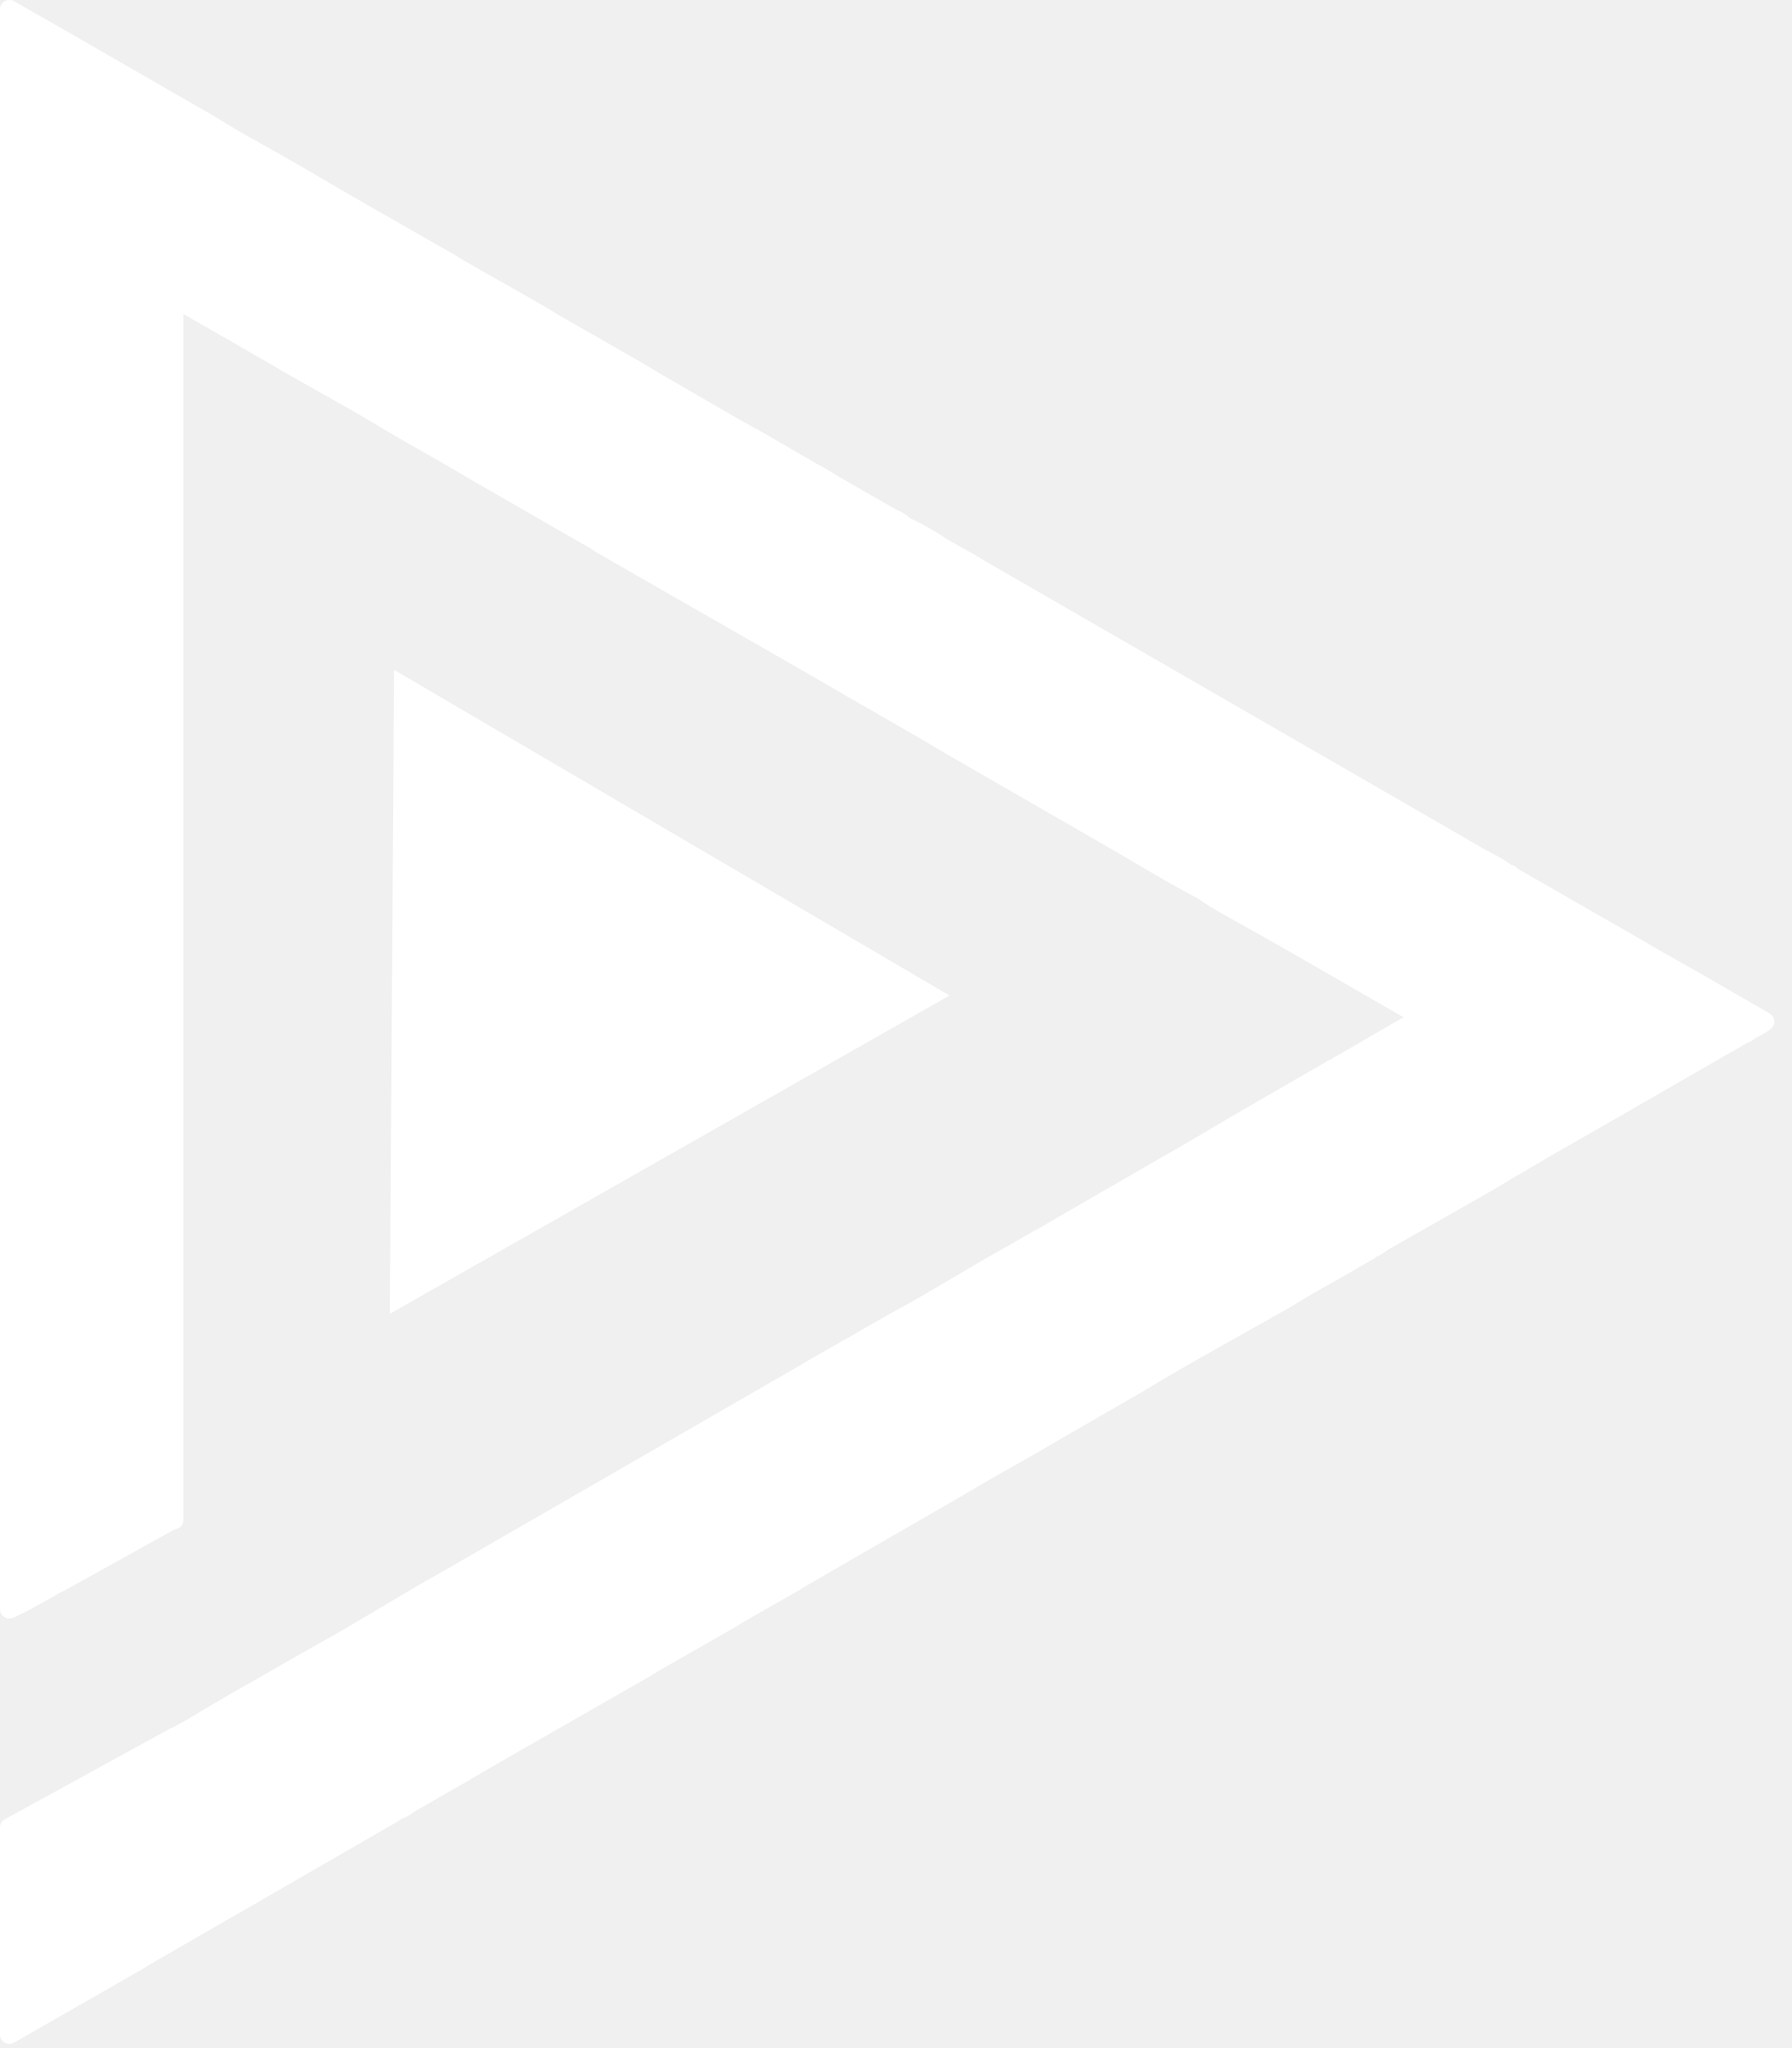
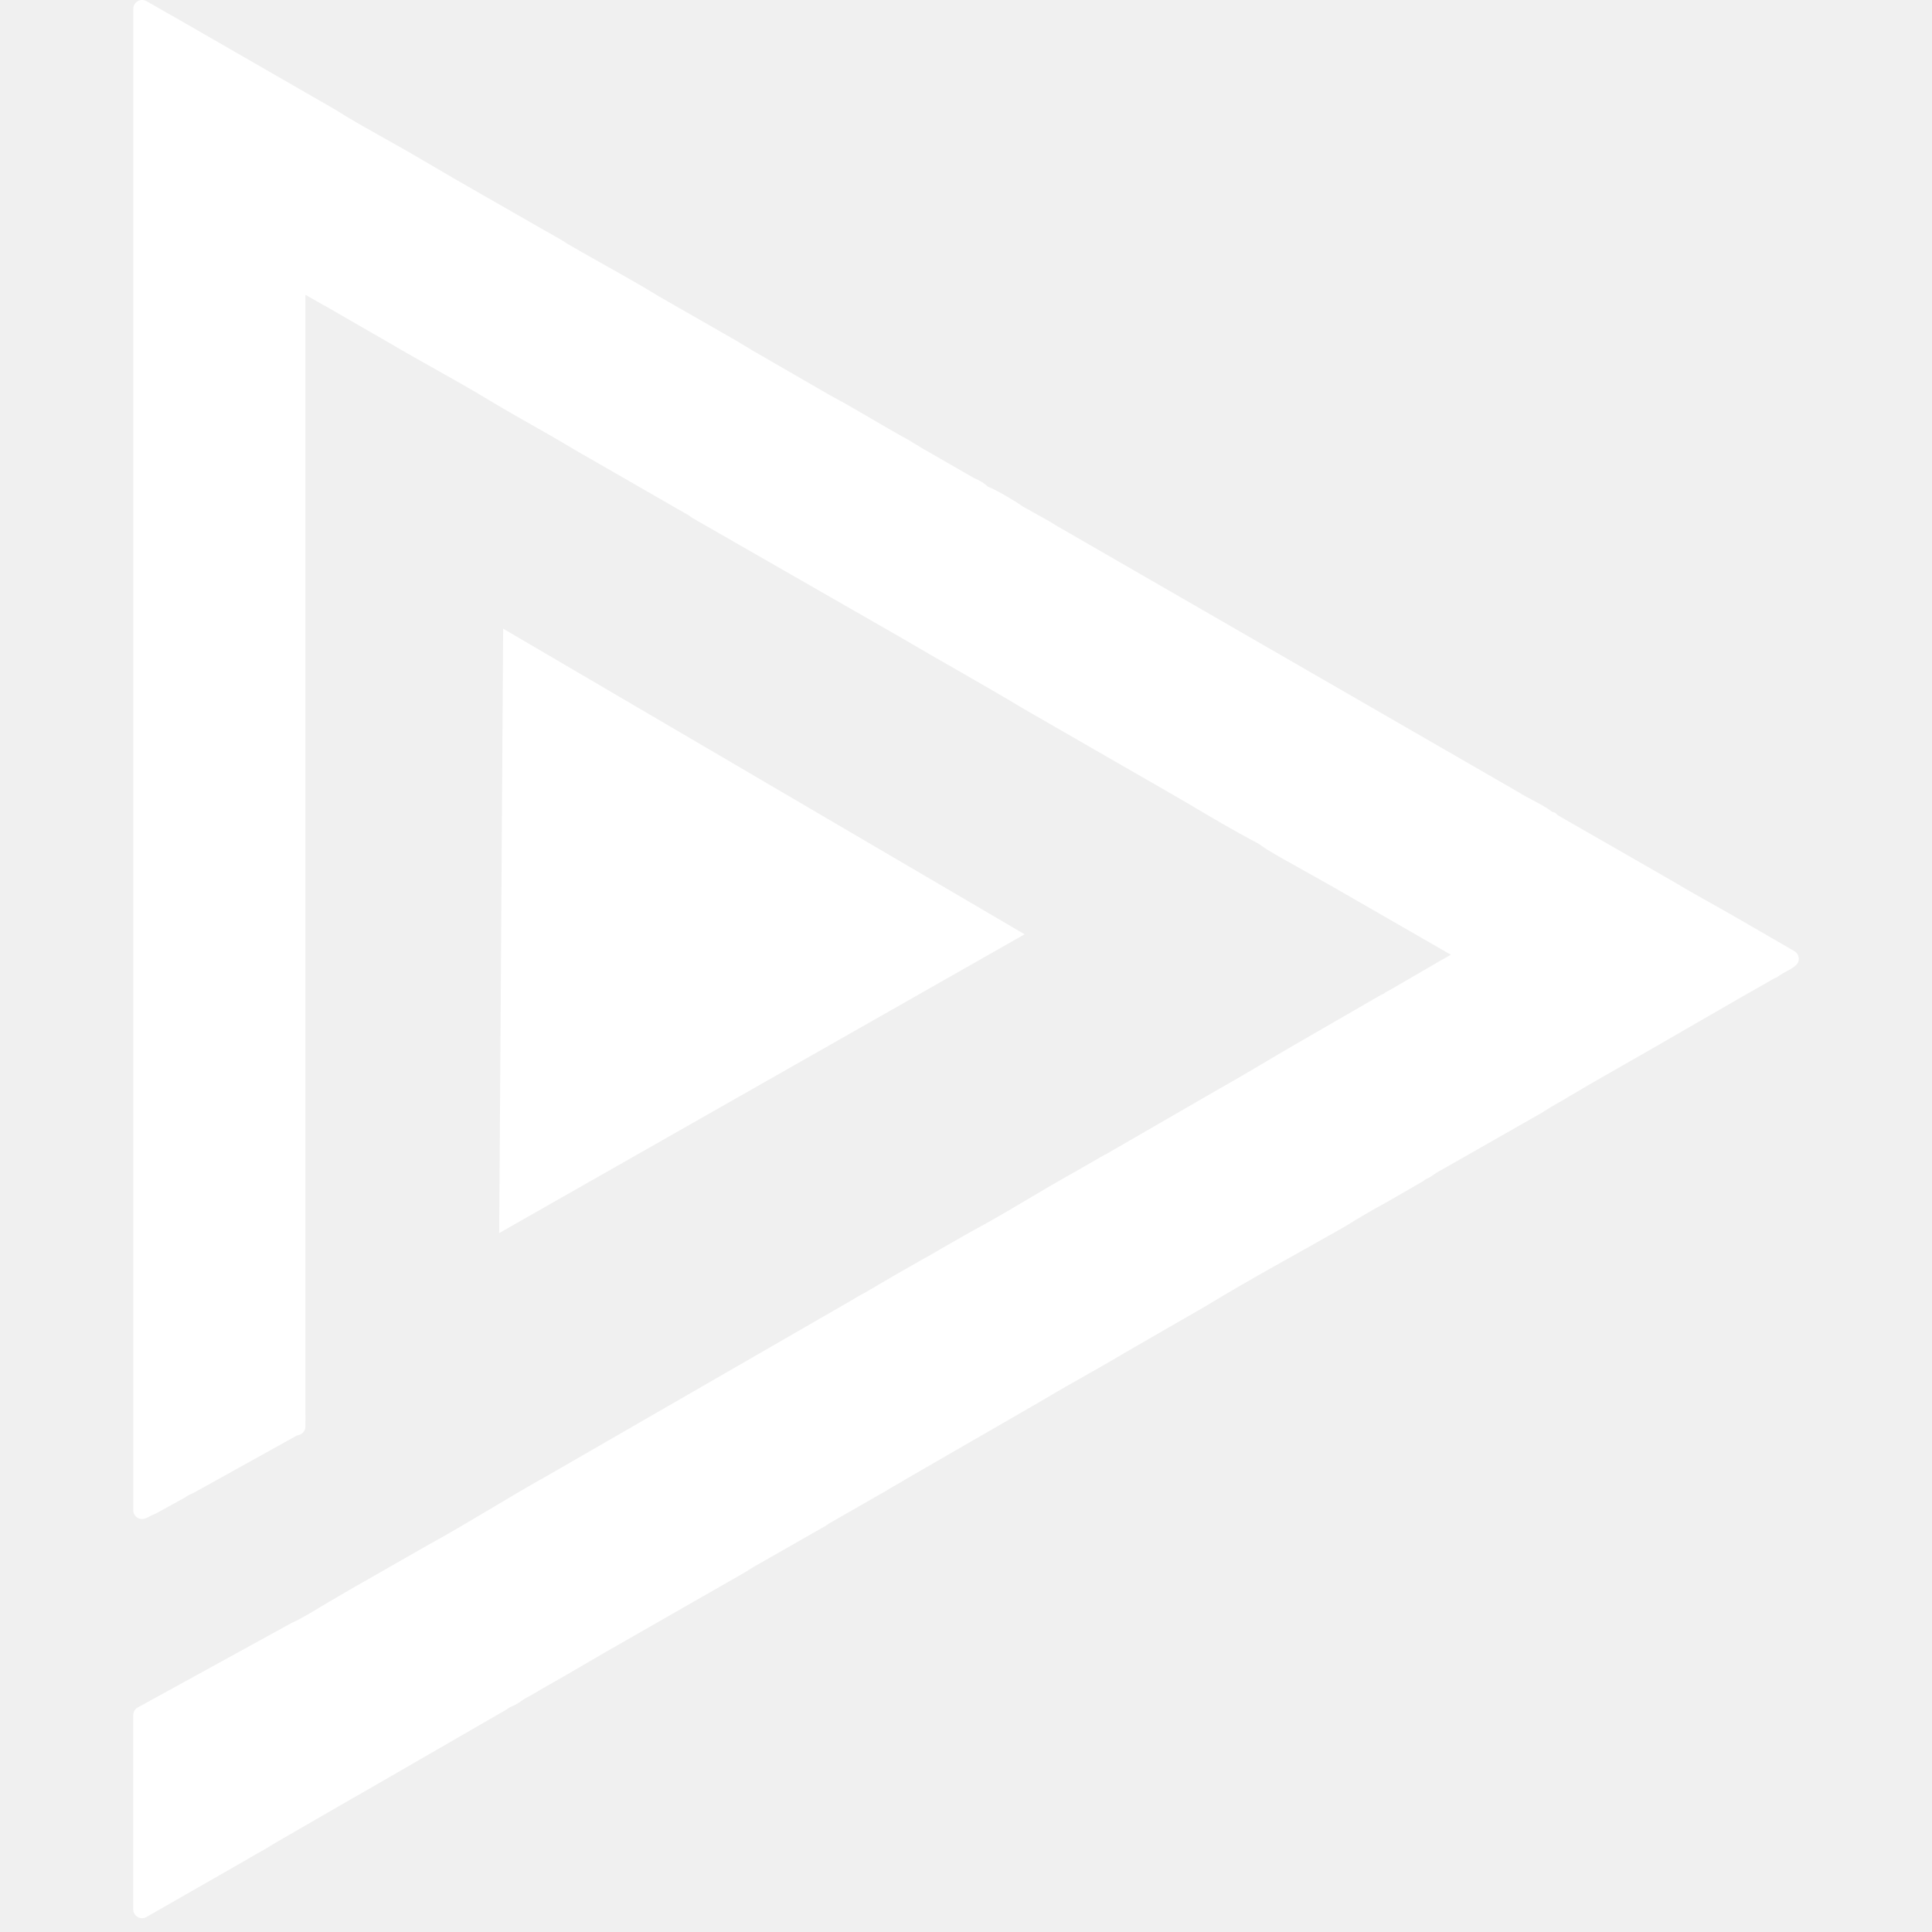
- <svg xmlns="http://www.w3.org/2000/svg" width="70" height="80" viewBox="0 0 70 80" fill="none">
-   <path fill-rule="evenodd" clip-rule="evenodd" d="M59.053 33.788C59.14 33.799 59.217 33.84 59.285 33.927L64.123 36.704C64.953 37.208 65.807 37.66 66.644 38.145L69.137 39.586C69.24 39.646 69.302 39.74 69.318 39.857C69.333 39.974 69.296 40.081 69.213 40.165C69.023 40.355 68.673 40.473 68.462 40.642C68.426 40.671 68.392 40.69 68.348 40.704C68.288 40.724 68.249 40.745 68.196 40.781C68.188 40.786 68.181 40.791 68.173 40.795C66.565 41.705 64.971 42.64 63.368 43.558L60.491 45.206C60.184 45.402 59.852 45.572 59.537 45.772C59.53 45.777 59.523 45.781 59.516 45.785C59.195 45.96 58.884 46.147 58.568 46.348L54.246 48.809C54.077 48.922 53.959 49.023 53.788 49.084C53.758 49.111 53.724 49.137 53.685 49.163C53.679 49.167 53.672 49.171 53.665 49.175L52.097 50.08C51.533 50.377 50.996 50.705 50.454 51.035C48.513 52.15 46.537 53.205 44.627 54.37L41.291 56.294C40.193 56.952 39.059 57.554 37.956 58.216L35.463 59.658C35.327 59.739 35.183 59.814 35.042 59.898L32.135 61.577C31.875 61.748 31.593 61.879 31.334 62.05C31.327 62.055 31.321 62.059 31.313 62.064L29.214 63.264C29.099 63.332 28.968 63.398 28.858 63.481C28.845 63.49 28.834 63.498 28.82 63.506L26.294 64.949C26.026 65.098 25.76 65.246 25.506 65.415C25.499 65.42 25.493 65.424 25.485 65.428L20.497 68.283C19.375 68.91 18.281 69.582 17.16 70.207C16.877 70.365 16.608 70.542 16.318 70.689C16.168 70.78 16.049 70.883 15.884 70.966C15.874 70.971 15.866 70.974 15.856 70.978C15.745 71.023 15.644 71.07 15.549 71.141C15.537 71.151 15.526 71.158 15.512 71.166L9.687 74.529C9.413 74.694 9.125 74.842 8.846 75.01L5.932 76.692C5.803 76.769 5.675 76.852 5.539 76.934C5.254 77.092 4.977 77.247 4.7 77.413L0.551 79.789C0.433 79.856 0.3 79.855 0.183 79.788C0.067 79.72 0 79.604 0 79.47V71.388C0 71.251 0.07 71.133 0.191 71.066L6.59 67.551C6.599 67.546 6.607 67.542 6.617 67.538C7.09 67.328 7.702 66.93 8.16 66.665C8.686 66.361 9.212 66.044 9.741 65.751L12.265 64.308C13.964 63.379 15.594 62.333 17.281 61.395L29.835 54.157C30.049 54.033 30.253 53.903 30.475 53.791L31.698 53.075C31.91 52.954 32.12 52.834 32.33 52.714C32.54 52.594 32.751 52.474 32.961 52.354C32.967 52.35 32.973 52.347 32.979 52.344C33.191 52.238 33.387 52.11 33.592 51.993L34.858 51.269C36.348 50.475 37.771 49.561 39.242 48.748L40.441 48.058C40.447 48.054 40.453 48.051 40.461 48.047L40.493 48.042C40.504 48.034 40.514 48.028 40.525 48.022C40.536 48.014 40.547 48.006 40.561 47.998L45.189 45.323C46.283 44.712 47.349 44.057 48.432 43.432L51.917 41.419C51.939 41.406 51.959 41.397 51.984 41.389C52.005 41.382 52.034 41.374 52.051 41.357C52.08 41.328 52.11 41.307 52.147 41.288C52.303 41.21 52.452 41.122 52.605 41.03L54.47 39.947C54.477 39.943 54.483 39.94 54.49 39.936C54.61 39.876 54.723 39.804 54.84 39.737L49.995 36.949C49.443 36.631 48.883 36.327 48.328 36.013C47.855 35.745 47.266 35.434 46.828 35.11C45.816 34.584 44.813 33.983 43.837 33.404C43.578 33.261 43.323 33.102 43.057 32.955L37.104 29.526C35.374 28.489 33.611 27.514 31.878 26.493L23.288 21.567C23.274 21.559 23.263 21.552 23.25 21.543C23.161 21.475 23.076 21.417 22.976 21.367C22.969 21.363 22.964 21.36 22.957 21.357L18.357 18.711C17.175 17.996 15.957 17.349 14.779 16.636C13.437 15.824 12.047 15.093 10.698 14.296L8.146 12.825C8.139 12.82 8.133 12.817 8.126 12.812C8.047 12.759 7.953 12.724 7.868 12.67L7.166 12.268V58.861C7.166 58.971 7.173 59.092 7.166 59.203V59.371C7.166 59.542 7.053 59.687 6.887 59.728L6.814 59.746L2.531 62.126C2.516 62.134 2.504 62.14 2.489 62.146C2.379 62.19 2.278 62.237 2.183 62.309C2.168 62.319 2.155 62.328 2.139 62.337L0.937 62.998C0.917 63.009 0.899 63.017 0.877 63.024C0.748 63.07 0.624 63.158 0.486 63.205C0.37 63.243 0.253 63.226 0.154 63.154C0.055 63.083 0.001 62.978 0.001 62.856V0.369C0.001 0.236 0.066 0.122 0.181 0.053C0.295 -0.015 0.426 -0.018 0.544 0.045C0.919 0.247 1.28 0.474 1.659 0.679L8.243 4.466C8.434 4.576 8.621 4.687 8.797 4.805C9.877 5.453 11.001 6.045 12.093 6.692C13.712 7.652 15.356 8.572 16.986 9.514C17.352 9.726 17.725 9.917 18.078 10.151C19.343 10.891 20.643 11.575 21.886 12.34L25.186 14.229C25.193 14.234 25.199 14.238 25.207 14.242C25.38 14.357 25.564 14.452 25.738 14.566L28.997 16.45C30.101 17.035 31.164 17.712 32.269 18.311C32.279 18.317 32.287 18.322 32.297 18.329C32.469 18.444 32.654 18.538 32.828 18.652L34.989 19.895C35.172 19.971 35.413 20.095 35.564 20.251C35.996 20.424 36.795 20.911 37.04 21.088C37.531 21.364 38.029 21.628 38.501 21.924L57.662 32.976C57.669 32.98 57.676 32.984 57.683 32.989C57.985 33.191 58.695 33.502 59.054 33.788L59.053 33.788Z" fill="white" />
-   <path fill-rule="evenodd" clip-rule="evenodd" d="M15.397 26.166L15.314 38.743L15.231 51.321L26.165 45.104L37.099 38.887L26.248 32.526L15.397 26.166Z" fill="white" />
-   <style>@media (prefers-color-scheme: light) { :root { filter: contrast(1) brightness(0.1); } }
- @media (prefers-color-scheme: dark) { :root { filter: none; } }
- </style>
+ <svg xmlns="http://www.w3.org/2000/svg" version="1.1" width="1000" height="1000">
+   <style>
+     #light-icon {
+       display: inline;
+     }
+     #dark-icon {
+       display: none;
+     }
+ 
+     @media (prefers-color-scheme: dark) {
+       #light-icon {
+         display: none;
+       }
+       #dark-icon {
+         display: inline;
+       }
+     }
+   </style>
+   <g id="light-icon">
+     <svg version="1.1" width="1000" height="1000">
+       <g>
+         <g transform="matrix(17.24138,0,0,17.24138,68.96552,-5.684341886080802e-14)">
+           <svg width="50" height="58" viewBox="0 0 50 58" fill="none">
+             <path fill-rule="evenodd" clip-rule="evenodd" d="M42.594 24.371C42.657 24.379 42.712 24.408 42.761 24.471L46.251 26.474C46.849 26.837 47.465 27.164 48.069 27.513L49.867 28.553C49.941 28.596 49.986 28.664 49.998 28.748C50.009 28.833 49.982 28.91 49.922 28.97C49.785 29.107 49.533 29.192 49.38 29.314C49.355 29.335 49.33 29.349 49.298 29.359C49.255 29.374 49.227 29.389 49.188 29.415C49.182 29.418 49.178 29.422 49.172 29.425C48.012 30.081 46.862 30.755 45.706 31.418L43.631 32.606C43.409 32.748 43.17 32.87 42.943 33.015C42.938 33.018 42.933 33.021 42.928 33.024C42.696 33.15 42.472 33.285 42.244 33.43L39.127 35.205C39.005 35.287 38.919 35.359 38.796 35.403C38.775 35.423 38.75 35.442 38.722 35.46C38.717 35.463 38.713 35.466 38.708 35.469L37.576 36.121C37.17 36.336 36.782 36.572 36.392 36.811C34.992 37.614 33.566 38.375 32.188 39.216L29.782 40.603C28.991 41.078 28.173 41.513 27.377 41.99L25.579 43.03C25.481 43.089 25.377 43.142 25.275 43.203L23.179 44.414C22.991 44.538 22.787 44.632 22.601 44.756C22.596 44.759 22.591 44.762 22.585 44.765L21.071 45.631C20.988 45.68 20.894 45.728 20.814 45.787C20.805 45.794 20.797 45.8 20.787 45.806L18.965 46.846C18.772 46.954 18.58 47.061 18.397 47.183C18.392 47.186 18.388 47.189 18.382 47.192L14.784 49.251C13.975 49.704 13.185 50.188 12.377 50.639C12.173 50.753 11.979 50.881 11.77 50.986C11.661 51.052 11.576 51.127 11.457 51.186C11.45 51.19 11.444 51.192 11.437 51.195C11.357 51.227 11.284 51.261 11.215 51.313C11.206 51.32 11.198 51.325 11.189 51.331L6.987 53.756C6.789 53.875 6.582 53.982 6.38 54.103L4.279 55.316C4.186 55.372 4.093 55.432 3.995 55.491C3.79 55.605 3.589 55.717 3.39 55.837L0.397 57.55C0.313 57.598 0.216 57.598 0.132 57.549C0.048 57.5 0 57.417 0 57.32V51.491C0 51.392 0.05 51.306 0.138 51.258L4.753 48.723C4.76 48.72 4.766 48.717 4.773 48.714C5.114 48.562 5.555 48.275 5.886 48.084C6.265 47.865 6.645 47.636 7.026 47.425L8.847 46.384C10.072 45.714 11.247 44.959 12.464 44.283L21.52 39.062C21.674 38.973 21.821 38.879 21.981 38.799L22.863 38.282C23.016 38.195 23.168 38.108 23.319 38.022C23.471 37.935 23.622 37.848 23.774 37.762C23.779 37.759 23.783 37.757 23.787 37.755C23.94 37.678 24.081 37.586 24.229 37.502L25.143 36.98C26.217 36.406 27.243 35.748 28.304 35.161L29.169 34.663C29.174 34.66 29.178 34.658 29.184 34.656L29.207 34.651C29.214 34.646 29.222 34.642 29.23 34.637C29.238 34.631 29.246 34.626 29.256 34.62L32.594 32.691C33.383 32.25 34.152 31.777 34.933 31.326L37.446 29.875C37.463 29.865 37.477 29.859 37.495 29.853C37.51 29.848 37.531 29.842 37.543 29.83C37.565 29.809 37.586 29.794 37.612 29.78C37.725 29.724 37.833 29.66 37.943 29.594L39.288 28.813C39.293 28.81 39.297 28.808 39.303 28.805C39.389 28.762 39.471 28.71 39.555 28.661L36.06 26.65C35.662 26.422 35.258 26.202 34.858 25.975C34.517 25.782 34.092 25.558 33.776 25.324C33.046 24.945 32.323 24.511 31.618 24.094C31.432 23.99 31.248 23.876 31.056 23.769L26.762 21.297C25.515 20.548 24.243 19.846 22.993 19.109L16.797 15.556C16.787 15.55 16.779 15.545 16.77 15.538C16.705 15.49 16.645 15.448 16.572 15.411C16.567 15.409 16.563 15.407 16.559 15.404L13.241 13.496C12.388 12.98 11.51 12.514 10.66 11.999C9.692 11.414 8.689 10.886 7.717 10.311L5.876 9.25C5.871 9.247 5.866 9.244 5.861 9.241C5.804 9.203 5.737 9.178 5.675 9.139L5.169 8.849V42.455C5.169 42.535 5.174 42.622 5.169 42.702V42.823C5.169 42.947 5.087 43.051 4.968 43.081L4.915 43.094L1.825 44.81C1.815 44.816 1.806 44.82 1.795 44.825C1.716 44.856 1.643 44.891 1.574 44.942C1.564 44.95 1.554 44.956 1.543 44.962L0.676 45.439C0.661 45.447 0.648 45.453 0.632 45.458C0.54 45.491 0.45 45.555 0.351 45.588C0.267 45.616 0.183 45.603 0.111 45.552C0.04 45.5 0.001 45.425 0.001 45.337V0.266C0.001 0.17 0.048 0.088 0.13 0.038C0.213 -0.011 0.308 -0.013 0.392 0.033C0.663 0.179 0.923 0.342 1.197 0.489L5.945 3.222C6.083 3.301 6.218 3.381 6.345 3.466C7.124 3.933 7.935 4.36 8.722 4.827C9.89 5.519 11.076 6.183 12.252 6.862C12.516 7.015 12.785 7.153 13.04 7.322C13.952 7.856 14.89 8.349 15.786 8.901L18.166 10.263C18.172 10.267 18.176 10.269 18.181 10.273C18.306 10.356 18.439 10.424 18.564 10.506L20.915 11.865C21.711 12.287 22.478 12.775 23.275 13.208C23.282 13.212 23.288 13.215 23.295 13.22C23.42 13.303 23.553 13.371 23.678 13.453L25.237 14.35C25.369 14.405 25.543 14.494 25.652 14.607C25.963 14.732 26.539 15.083 26.716 15.211C27.07 15.41 27.429 15.6 27.77 15.813L41.591 23.785C41.596 23.788 41.6 23.791 41.605 23.794C41.824 23.94 42.336 24.164 42.595 24.37L42.594 24.371Z" fill="white" />
+             <path fill-rule="evenodd" clip-rule="evenodd" d="M11.105 18.873L11.046 27.945L10.986 37.017L18.872 32.532L26.759 28.048L18.932 23.46L11.105 18.873Z" fill="white" />
+           </svg>
+         </g>
+       </g>
+     </svg>
+   </g>
+   <g id="dark-icon">
+     <svg version="1.1" width="1000" height="1000">
+       <g>
+         <g transform="matrix(17.24138,0,0,17.24138,68.96552,-5.684341886080802e-14)">
+           <svg width="50" height="58" viewBox="0 0 50 58" fill="none">
+             <path fill-rule="evenodd" clip-rule="evenodd" d="M42.594 24.371C42.657 24.379 42.712 24.408 42.761 24.471L46.251 26.474C46.849 26.837 47.465 27.164 48.069 27.513L49.867 28.553C49.941 28.596 49.986 28.664 49.998 28.748C50.009 28.833 49.982 28.91 49.922 28.97C49.785 29.107 49.533 29.192 49.38 29.314C49.355 29.335 49.33 29.349 49.298 29.359C49.255 29.374 49.227 29.389 49.188 29.415C49.182 29.418 49.178 29.422 49.172 29.425C48.012 30.081 46.862 30.755 45.706 31.418L43.631 32.606C43.409 32.748 43.17 32.87 42.943 33.015C42.938 33.018 42.933 33.021 42.928 33.024C42.696 33.15 42.472 33.285 42.244 33.43L39.127 35.205C39.005 35.287 38.919 35.359 38.796 35.403C38.775 35.423 38.75 35.442 38.722 35.46C38.717 35.463 38.713 35.466 38.708 35.469L37.576 36.121C37.17 36.336 36.782 36.572 36.392 36.811C34.992 37.614 33.566 38.375 32.188 39.216L29.782 40.603C28.991 41.078 28.173 41.513 27.377 41.99L25.579 43.03C25.481 43.089 25.377 43.142 25.275 43.203L23.179 44.414C22.991 44.538 22.787 44.632 22.601 44.756C22.596 44.759 22.591 44.762 22.585 44.765L21.071 45.631C20.988 45.68 20.894 45.728 20.814 45.787C20.805 45.794 20.797 45.8 20.787 45.806L18.965 46.846C18.772 46.954 18.58 47.061 18.397 47.183C18.392 47.186 18.388 47.189 18.382 47.192L14.784 49.251C13.975 49.704 13.185 50.188 12.377 50.639C12.173 50.753 11.979 50.881 11.77 50.986C11.661 51.052 11.576 51.127 11.457 51.186C11.45 51.19 11.444 51.192 11.437 51.195C11.357 51.227 11.284 51.261 11.215 51.313C11.206 51.32 11.198 51.325 11.189 51.331L6.987 53.756C6.789 53.875 6.582 53.982 6.38 54.103L4.279 55.316C4.186 55.372 4.093 55.432 3.995 55.491C3.79 55.605 3.589 55.717 3.39 55.837L0.397 57.55C0.313 57.598 0.216 57.598 0.132 57.549C0.048 57.5 0 57.417 0 57.32V51.491C0 51.392 0.05 51.306 0.138 51.258L4.753 48.723C4.76 48.72 4.766 48.717 4.773 48.714C5.114 48.562 5.555 48.275 5.886 48.084C6.265 47.865 6.645 47.636 7.026 47.425L8.847 46.384C10.072 45.714 11.247 44.959 12.464 44.283L21.52 39.062C21.674 38.973 21.821 38.879 21.981 38.799L22.863 38.282C23.016 38.195 23.168 38.108 23.319 38.022C23.471 37.935 23.622 37.848 23.774 37.762C23.779 37.759 23.783 37.757 23.787 37.755C23.94 37.678 24.081 37.586 24.229 37.502L25.143 36.98C26.217 36.406 27.243 35.748 28.304 35.161L29.169 34.663C29.174 34.66 29.178 34.658 29.184 34.656L29.207 34.651C29.214 34.646 29.222 34.642 29.23 34.637C29.238 34.631 29.246 34.626 29.256 34.62L32.594 32.691C33.383 32.25 34.152 31.777 34.933 31.326L37.446 29.875C37.463 29.865 37.477 29.859 37.495 29.853C37.51 29.848 37.531 29.842 37.543 29.83C37.565 29.809 37.586 29.794 37.612 29.78C37.725 29.724 37.833 29.66 37.943 29.594L39.288 28.813C39.293 28.81 39.297 28.808 39.303 28.805C39.389 28.762 39.471 28.71 39.555 28.661L36.06 26.65C35.662 26.422 35.258 26.202 34.858 25.975C34.517 25.782 34.092 25.558 33.776 25.324C33.046 24.945 32.323 24.511 31.618 24.094C31.432 23.99 31.248 23.876 31.056 23.769L26.762 21.297C25.515 20.548 24.243 19.846 22.993 19.109L16.797 15.556C16.787 15.55 16.779 15.545 16.77 15.538C16.705 15.49 16.645 15.448 16.572 15.411C16.567 15.409 16.563 15.407 16.559 15.404L13.241 13.496C12.388 12.98 11.51 12.514 10.66 11.999C9.692 11.414 8.689 10.886 7.717 10.311L5.876 9.25C5.871 9.247 5.866 9.244 5.861 9.241C5.804 9.203 5.737 9.178 5.675 9.139L5.169 8.849V42.455C5.169 42.535 5.174 42.622 5.169 42.702V42.823C5.169 42.947 5.087 43.051 4.968 43.081L4.915 43.094L1.825 44.81C1.815 44.816 1.806 44.82 1.795 44.825C1.716 44.856 1.643 44.891 1.574 44.942C1.564 44.95 1.554 44.956 1.543 44.962L0.676 45.439C0.661 45.447 0.648 45.453 0.632 45.458C0.54 45.491 0.45 45.555 0.351 45.588C0.267 45.616 0.183 45.603 0.111 45.552C0.04 45.5 0.001 45.425 0.001 45.337V0.266C0.001 0.17 0.048 0.088 0.13 0.038C0.213 -0.011 0.308 -0.013 0.392 0.033C0.663 0.179 0.923 0.342 1.197 0.489L5.945 3.222C6.083 3.301 6.218 3.381 6.345 3.466C7.124 3.933 7.935 4.36 8.722 4.827C9.89 5.519 11.076 6.183 12.252 6.862C12.516 7.015 12.785 7.153 13.04 7.322C13.952 7.856 14.89 8.349 15.786 8.901L18.166 10.263C18.172 10.267 18.176 10.269 18.181 10.273C18.306 10.356 18.439 10.424 18.564 10.506L20.915 11.865C21.711 12.287 22.478 12.775 23.275 13.208C23.282 13.212 23.288 13.215 23.295 13.22C23.42 13.303 23.553 13.371 23.678 13.453L25.237 14.35C25.369 14.405 25.543 14.494 25.652 14.607C25.963 14.732 26.539 15.083 26.716 15.211C27.07 15.41 27.429 15.6 27.77 15.813L41.591 23.785C41.596 23.788 41.6 23.791 41.605 23.794C41.824 23.94 42.336 24.164 42.595 24.37L42.594 24.371Z" fill="black" />
+             <path fill-rule="evenodd" clip-rule="evenodd" d="M11.105 18.873L11.046 27.945L10.986 37.017L18.872 32.532L26.759 28.048L18.932 23.46L11.105 18.873Z" fill="black" />
+           </svg>
+         </g>
+       </g>
+     </svg>
+   </g>
</svg>
